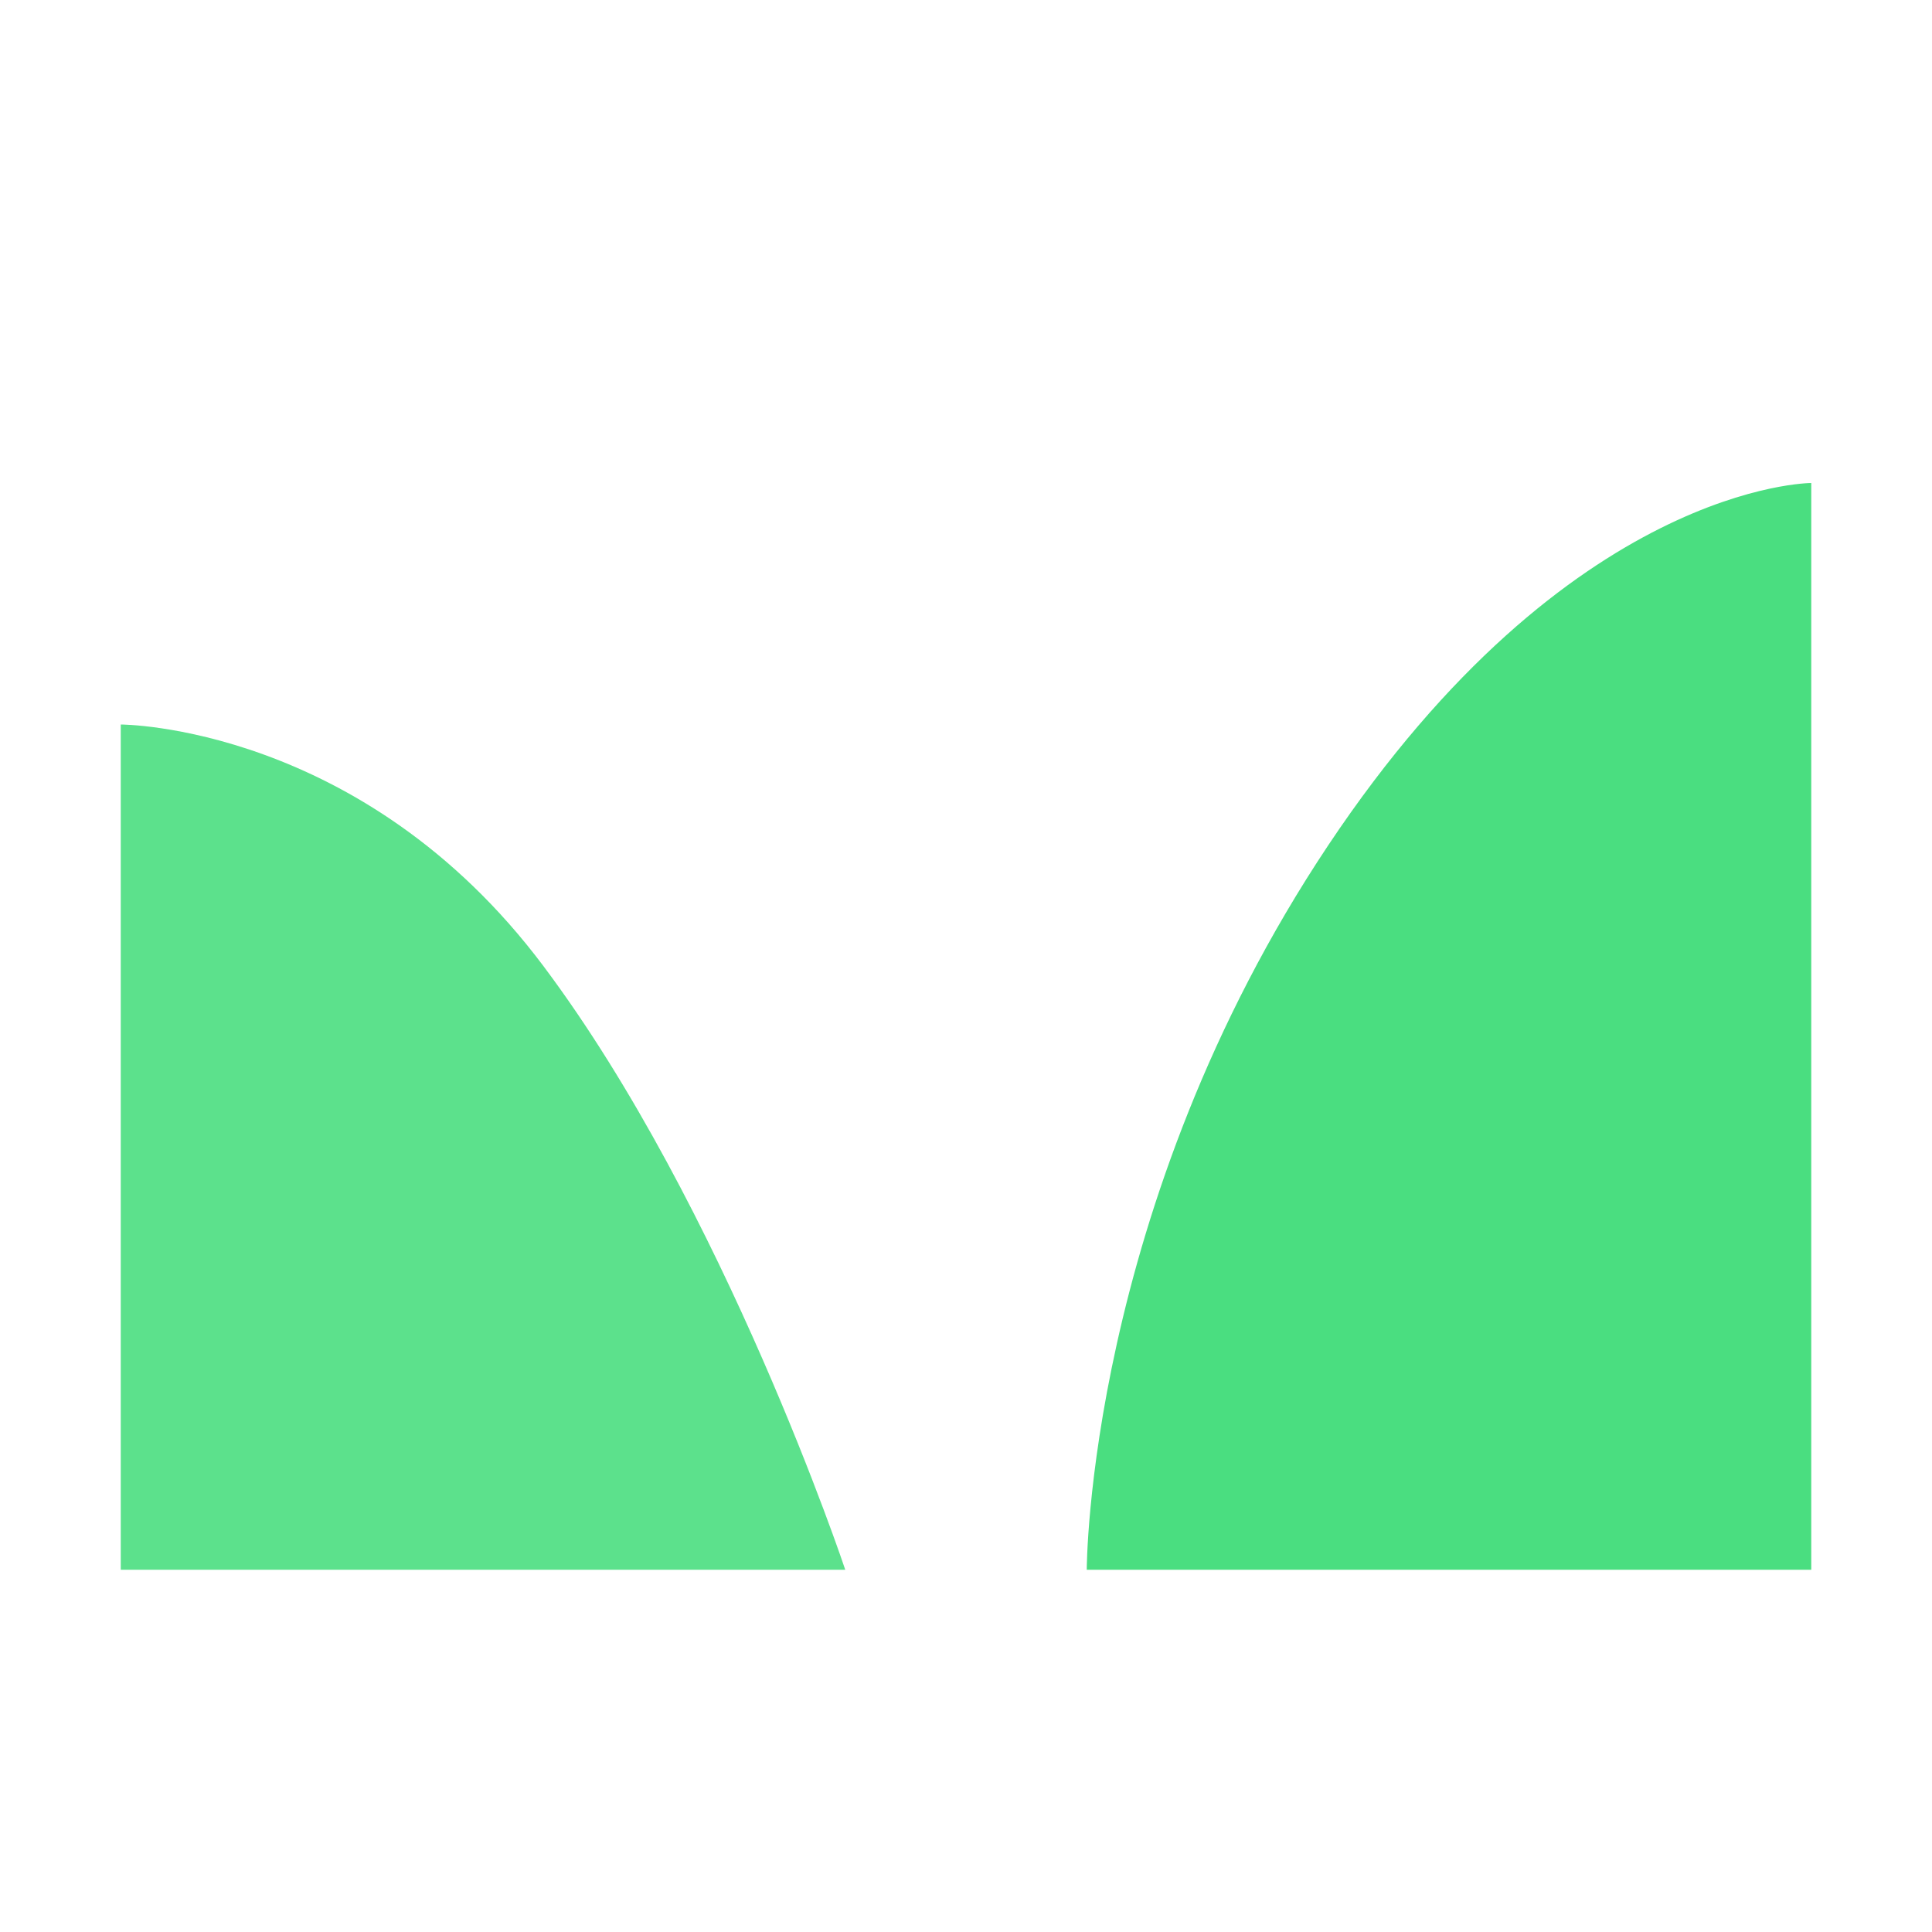
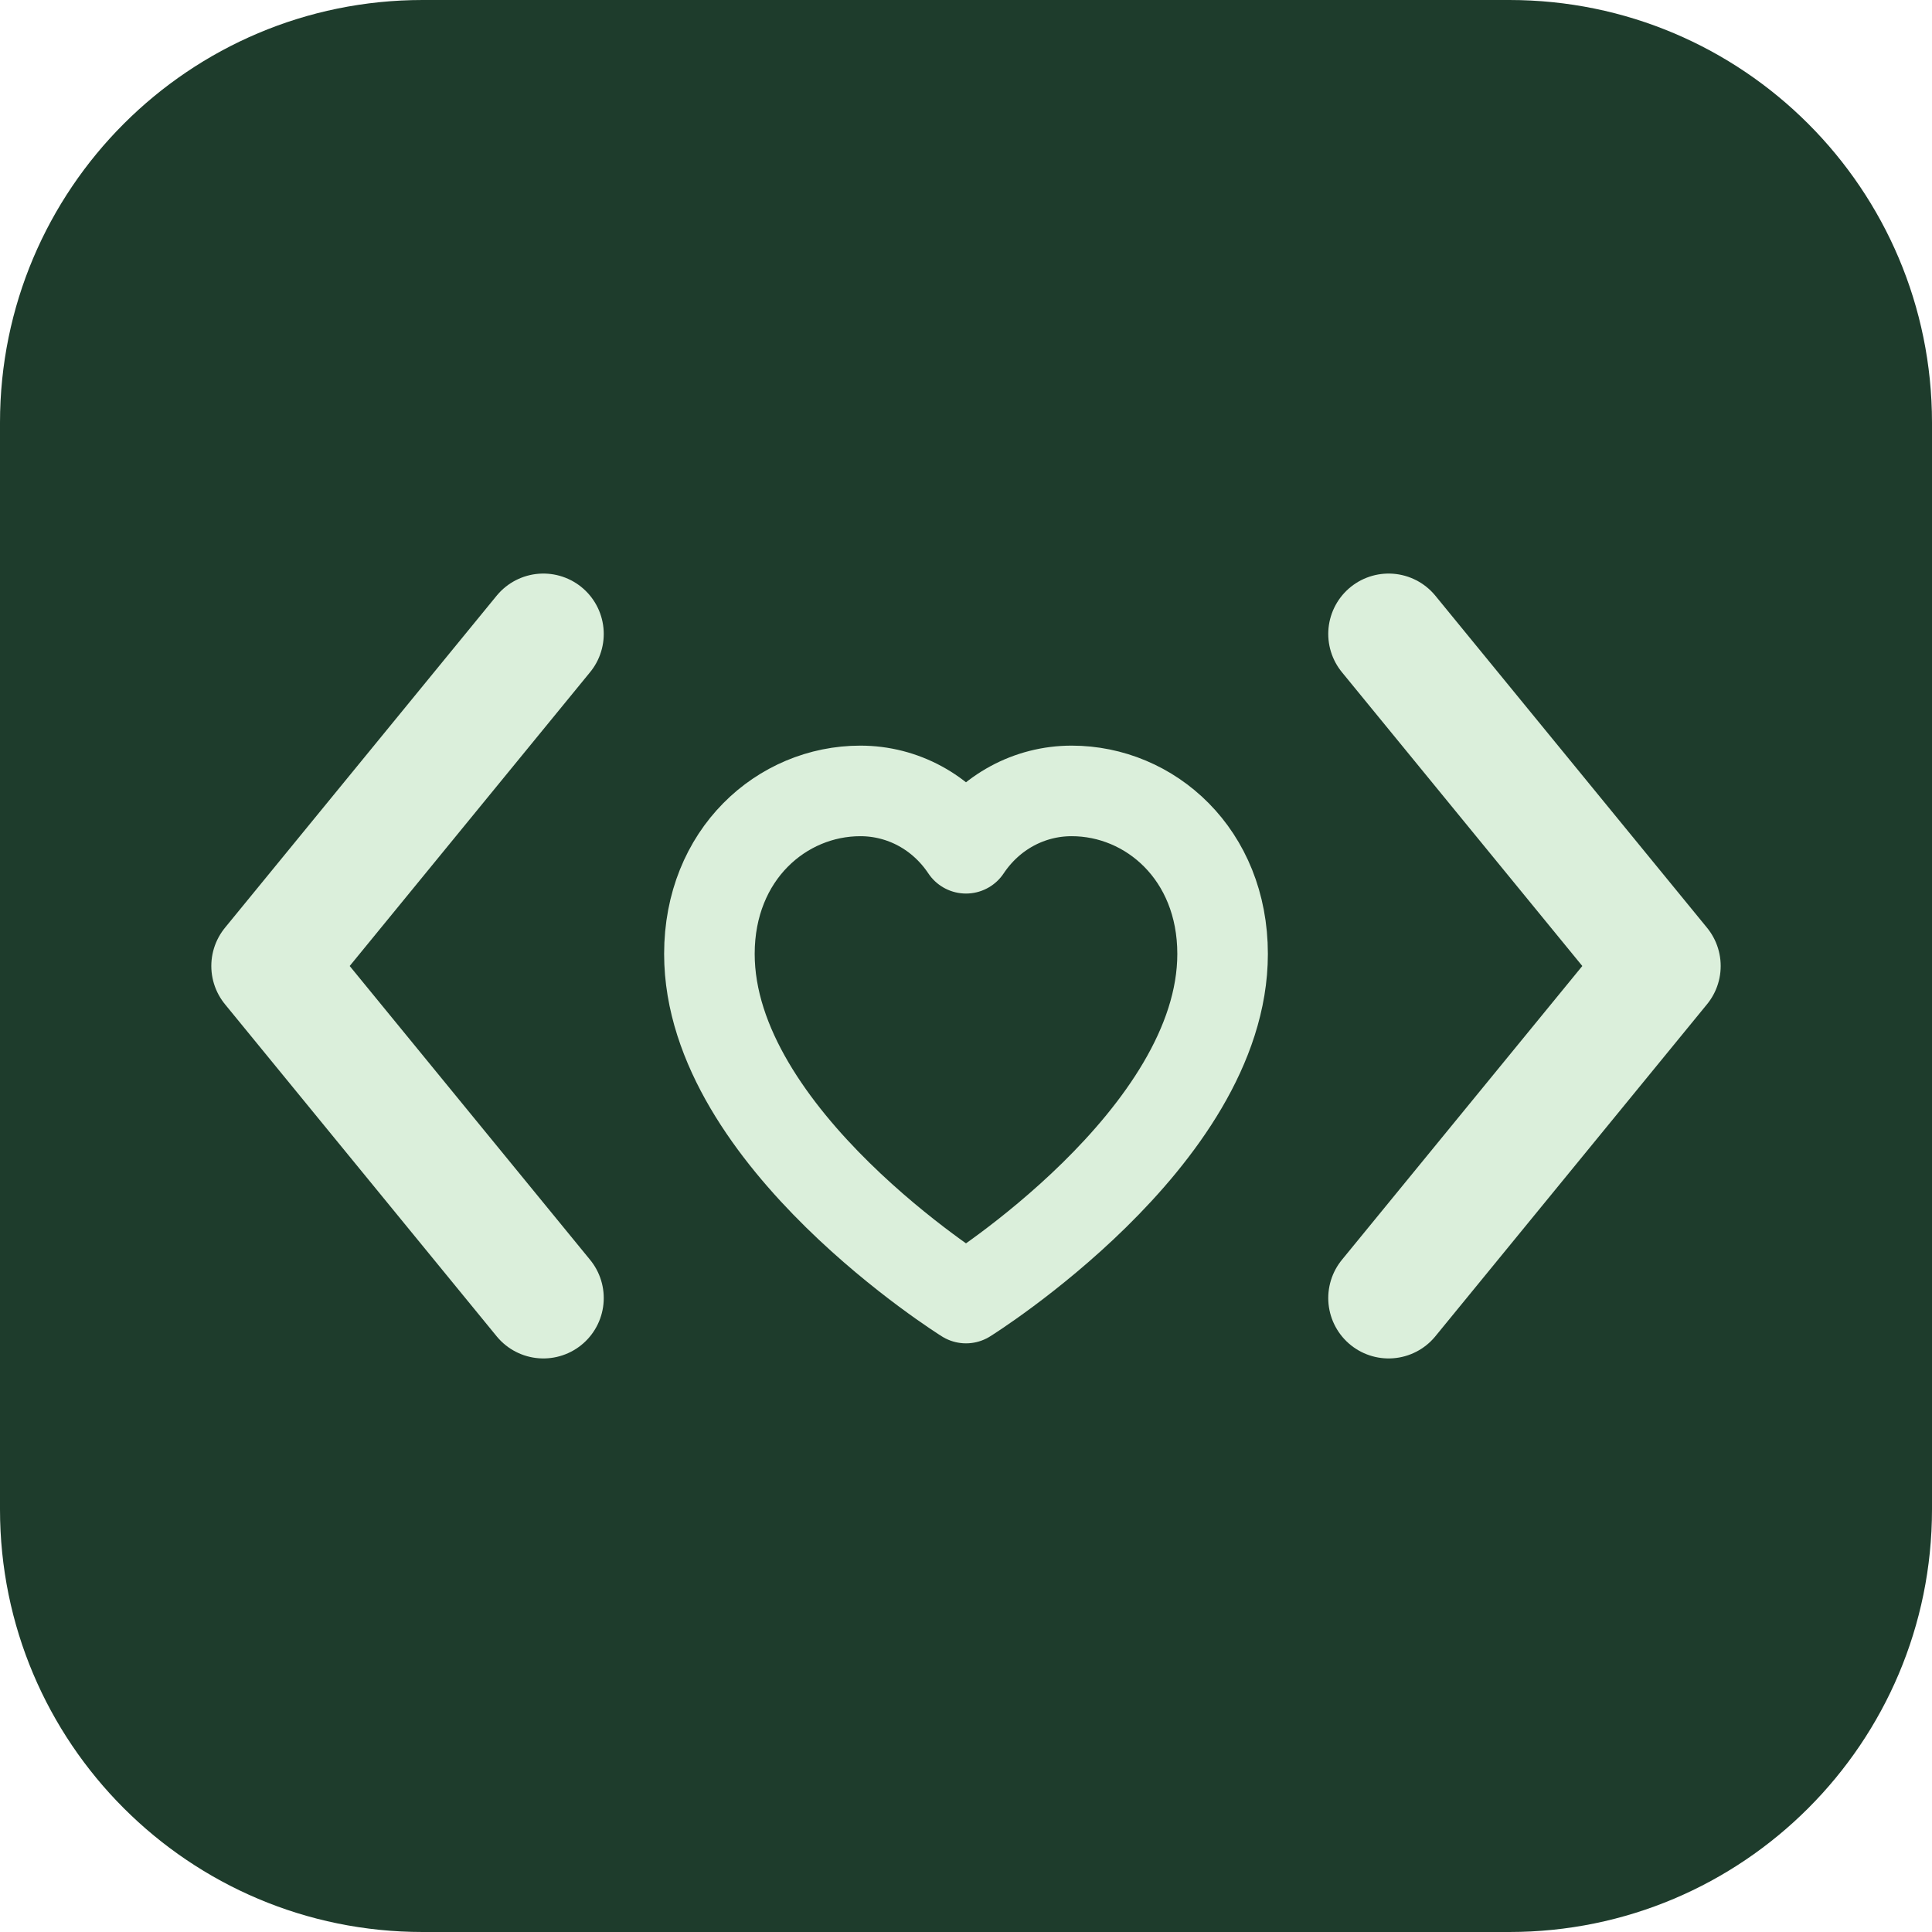
- <svg xmlns="http://www.w3.org/2000/svg" width="32" height="32" viewBox="0 0 32 32" fill="none">
-   <path d="M2 26L2 12C2 12 6 12 9 16C12 20 14 26 14 26H2Z" fill="#4ADE80" opacity="0.9" />
-   <path d="M30 26L30 8C30 8 26 8 22 14C18 20 18 26 18 26H30Z" fill="#4ADE80" />
+ <svg xmlns="http://www.w3.org/2000/svg" viewBox="0 0 64 64">
+   <rect width="64" height="64" rx="14" fill="#1e3c2c" />
+   <g fill="none" stroke="#dbefdb" stroke-linecap="round" stroke-linejoin="round">
+     <path d="M18 21 9 32l9 11" stroke-width="4" />
+     <path d="M46 21l9 11-9 11" stroke-width="4" />
+     <path d="M32 43s-8.5-5.3-8.5-11.4c0-3.3 2.4-5.4 5-5.4 1.4 0 2.7.7 3.5 1.9.8-1.2 2.1-1.9 3.5-1.9 2.6 0 5 2.1 5 5.4C40.5 37.7 32 43 32 43Z" stroke-width="3" />
+   </g>
</svg>
